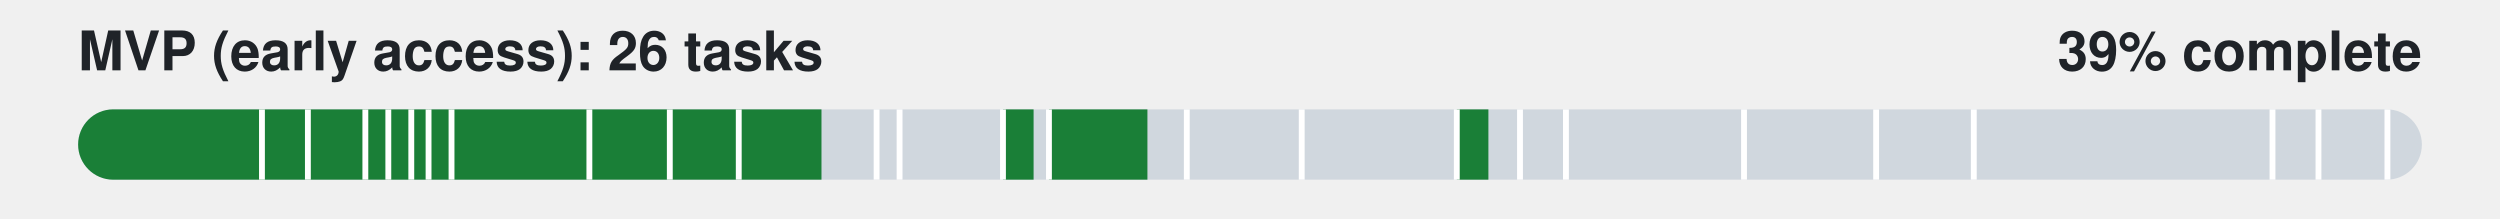
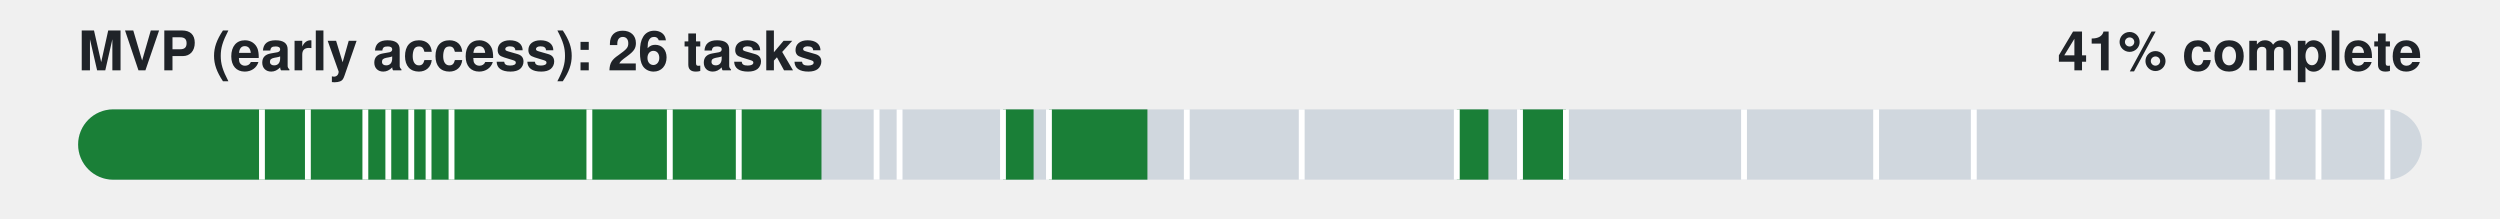
- <svg xmlns="http://www.w3.org/2000/svg" width="640" height="56" viewBox="0 0 640 56" role="img" aria-label="MVP progress: 39% complete across 26 tasks">
+ <svg xmlns="http://www.w3.org/2000/svg" width="640" height="56" viewBox="0 0 640 56" role="img" aria-label="MVP progress: 41% complete across 26 tasks">
  <style>
    text { font: 600 14px -apple-system, BlinkMacSystemFont, "Segoe UI", Helvetica, Arial, sans-serif; fill: #1f2328; }
    .track { fill: #d0d7de; }
    .divider { stroke: #ffffff; stroke-width: 1.5; }
    @media (prefers-color-scheme: dark) { text { fill: #e6edf3; } .track { fill: #30363d; } .divider { stroke: #0d1117; } }
  </style>
  <defs>
    <clipPath id="bar">
      <rect x="20" y="28" width="600" height="18" rx="9" />
    </clipPath>
  </defs>
  <text x="20" y="18">MVP (early access): 26 tasks</text>
-   <text x="620" y="18" text-anchor="end">39% complete</text>
+   <text x="620" y="18" text-anchor="end">41% complete</text>
  <g clip-path="url(#bar)">
    <rect class="track" x="20" y="28" width="600" height="18" />
    <rect x="20.00" y="28" width="47.06" height="18" fill="#1a7f37" />
    <rect x="67.06" y="28" width="11.76" height="18" fill="#1a7f37" />
    <line class="divider" x1="67.06" y1="28" x2="67.06" y2="46" />
    <rect x="78.82" y="28" width="14.71" height="18" fill="#1a7f37" />
    <line class="divider" x1="78.82" y1="28" x2="78.82" y2="46" />
    <rect x="93.53" y="28" width="5.88" height="18" fill="#1a7f37" />
    <line class="divider" x1="93.53" y1="28" x2="93.53" y2="46" />
    <rect x="99.41" y="28" width="5.88" height="18" fill="#1a7f37" />
    <line class="divider" x1="99.41" y1="28" x2="99.41" y2="46" />
    <rect x="105.29" y="28" width="4.41" height="18" fill="#1a7f37" />
    <line class="divider" x1="105.29" y1="28" x2="105.29" y2="46" />
    <rect x="109.71" y="28" width="5.88" height="18" fill="#1a7f37" />
    <line class="divider" x1="109.71" y1="28" x2="109.71" y2="46" />
    <rect x="115.59" y="28" width="35.29" height="18" fill="#1a7f37" />
    <line class="divider" x1="115.59" y1="28" x2="115.59" y2="46" />
    <rect x="150.88" y="28" width="20.59" height="18" fill="#1a7f37" />
    <line class="divider" x1="150.88" y1="28" x2="150.88" y2="46" />
    <rect x="171.47" y="28" width="17.65" height="18" fill="#1a7f37" />
    <line class="divider" x1="171.47" y1="28" x2="171.47" y2="46" />
    <rect x="189.12" y="28" width="21.18" height="18" fill="#1a7f37" />
    <line class="divider" x1="189.12" y1="28" x2="189.12" y2="46" />
    <rect x="224.41" y="28" width="0.00" height="18" fill="#1a7f37" />
    <line class="divider" x1="224.41" y1="28" x2="224.41" y2="46" />
    <rect x="230.29" y="28" width="0.00" height="18" fill="#1a7f37" />
    <line class="divider" x1="230.29" y1="28" x2="230.29" y2="46" />
    <rect x="256.76" y="28" width="7.84" height="18" fill="#1a7f37" />
    <line class="divider" x1="256.76" y1="28" x2="256.76" y2="46" />
    <rect x="268.53" y="28" width="25.21" height="18" fill="#1a7f37" />
    <line class="divider" x1="268.53" y1="28" x2="268.53" y2="46" />
    <rect x="303.82" y="28" width="0.00" height="18" fill="#1a7f37" />
    <line class="divider" x1="303.82" y1="28" x2="303.82" y2="46" />
    <rect x="333.24" y="28" width="0.00" height="18" fill="#1a7f37" />
    <line class="divider" x1="333.24" y1="28" x2="333.24" y2="46" />
    <rect x="372.94" y="28" width="8.09" height="18" fill="#1a7f37" />
    <line class="divider" x1="372.94" y1="28" x2="372.94" y2="46" />
-     <rect x="389.12" y="28" width="0.00" height="18" fill="#1a7f37" />
+     <rect x="389.12" y="28" width="11.76" height="18" fill="#1a7f37" />
    <line class="divider" x1="389.12" y1="28" x2="389.12" y2="46" />
    <rect x="400.88" y="28" width="0.00" height="18" fill="#1a7f37" />
    <line class="divider" x1="400.88" y1="28" x2="400.88" y2="46" />
    <rect x="446.47" y="28" width="0.00" height="18" fill="#1a7f37" />
    <line class="divider" x1="446.47" y1="28" x2="446.47" y2="46" />
    <rect x="480.29" y="28" width="0.00" height="18" fill="#1a7f37" />
    <line class="divider" x1="480.29" y1="28" x2="480.29" y2="46" />
    <rect x="505.29" y="28" width="0.00" height="18" fill="#1a7f37" />
    <line class="divider" x1="505.29" y1="28" x2="505.29" y2="46" />
    <rect x="581.76" y="28" width="0.00" height="18" fill="#1a7f37" />
    <line class="divider" x1="581.76" y1="28" x2="581.76" y2="46" />
    <rect x="593.53" y="28" width="0.00" height="18" fill="#1a7f37" />
    <line class="divider" x1="593.53" y1="28" x2="593.53" y2="46" />
    <rect x="611.18" y="28" width="0.00" height="18" fill="#1a7f37" />
    <line class="divider" x1="611.18" y1="28" x2="611.18" y2="46" />
  </g>
</svg>
